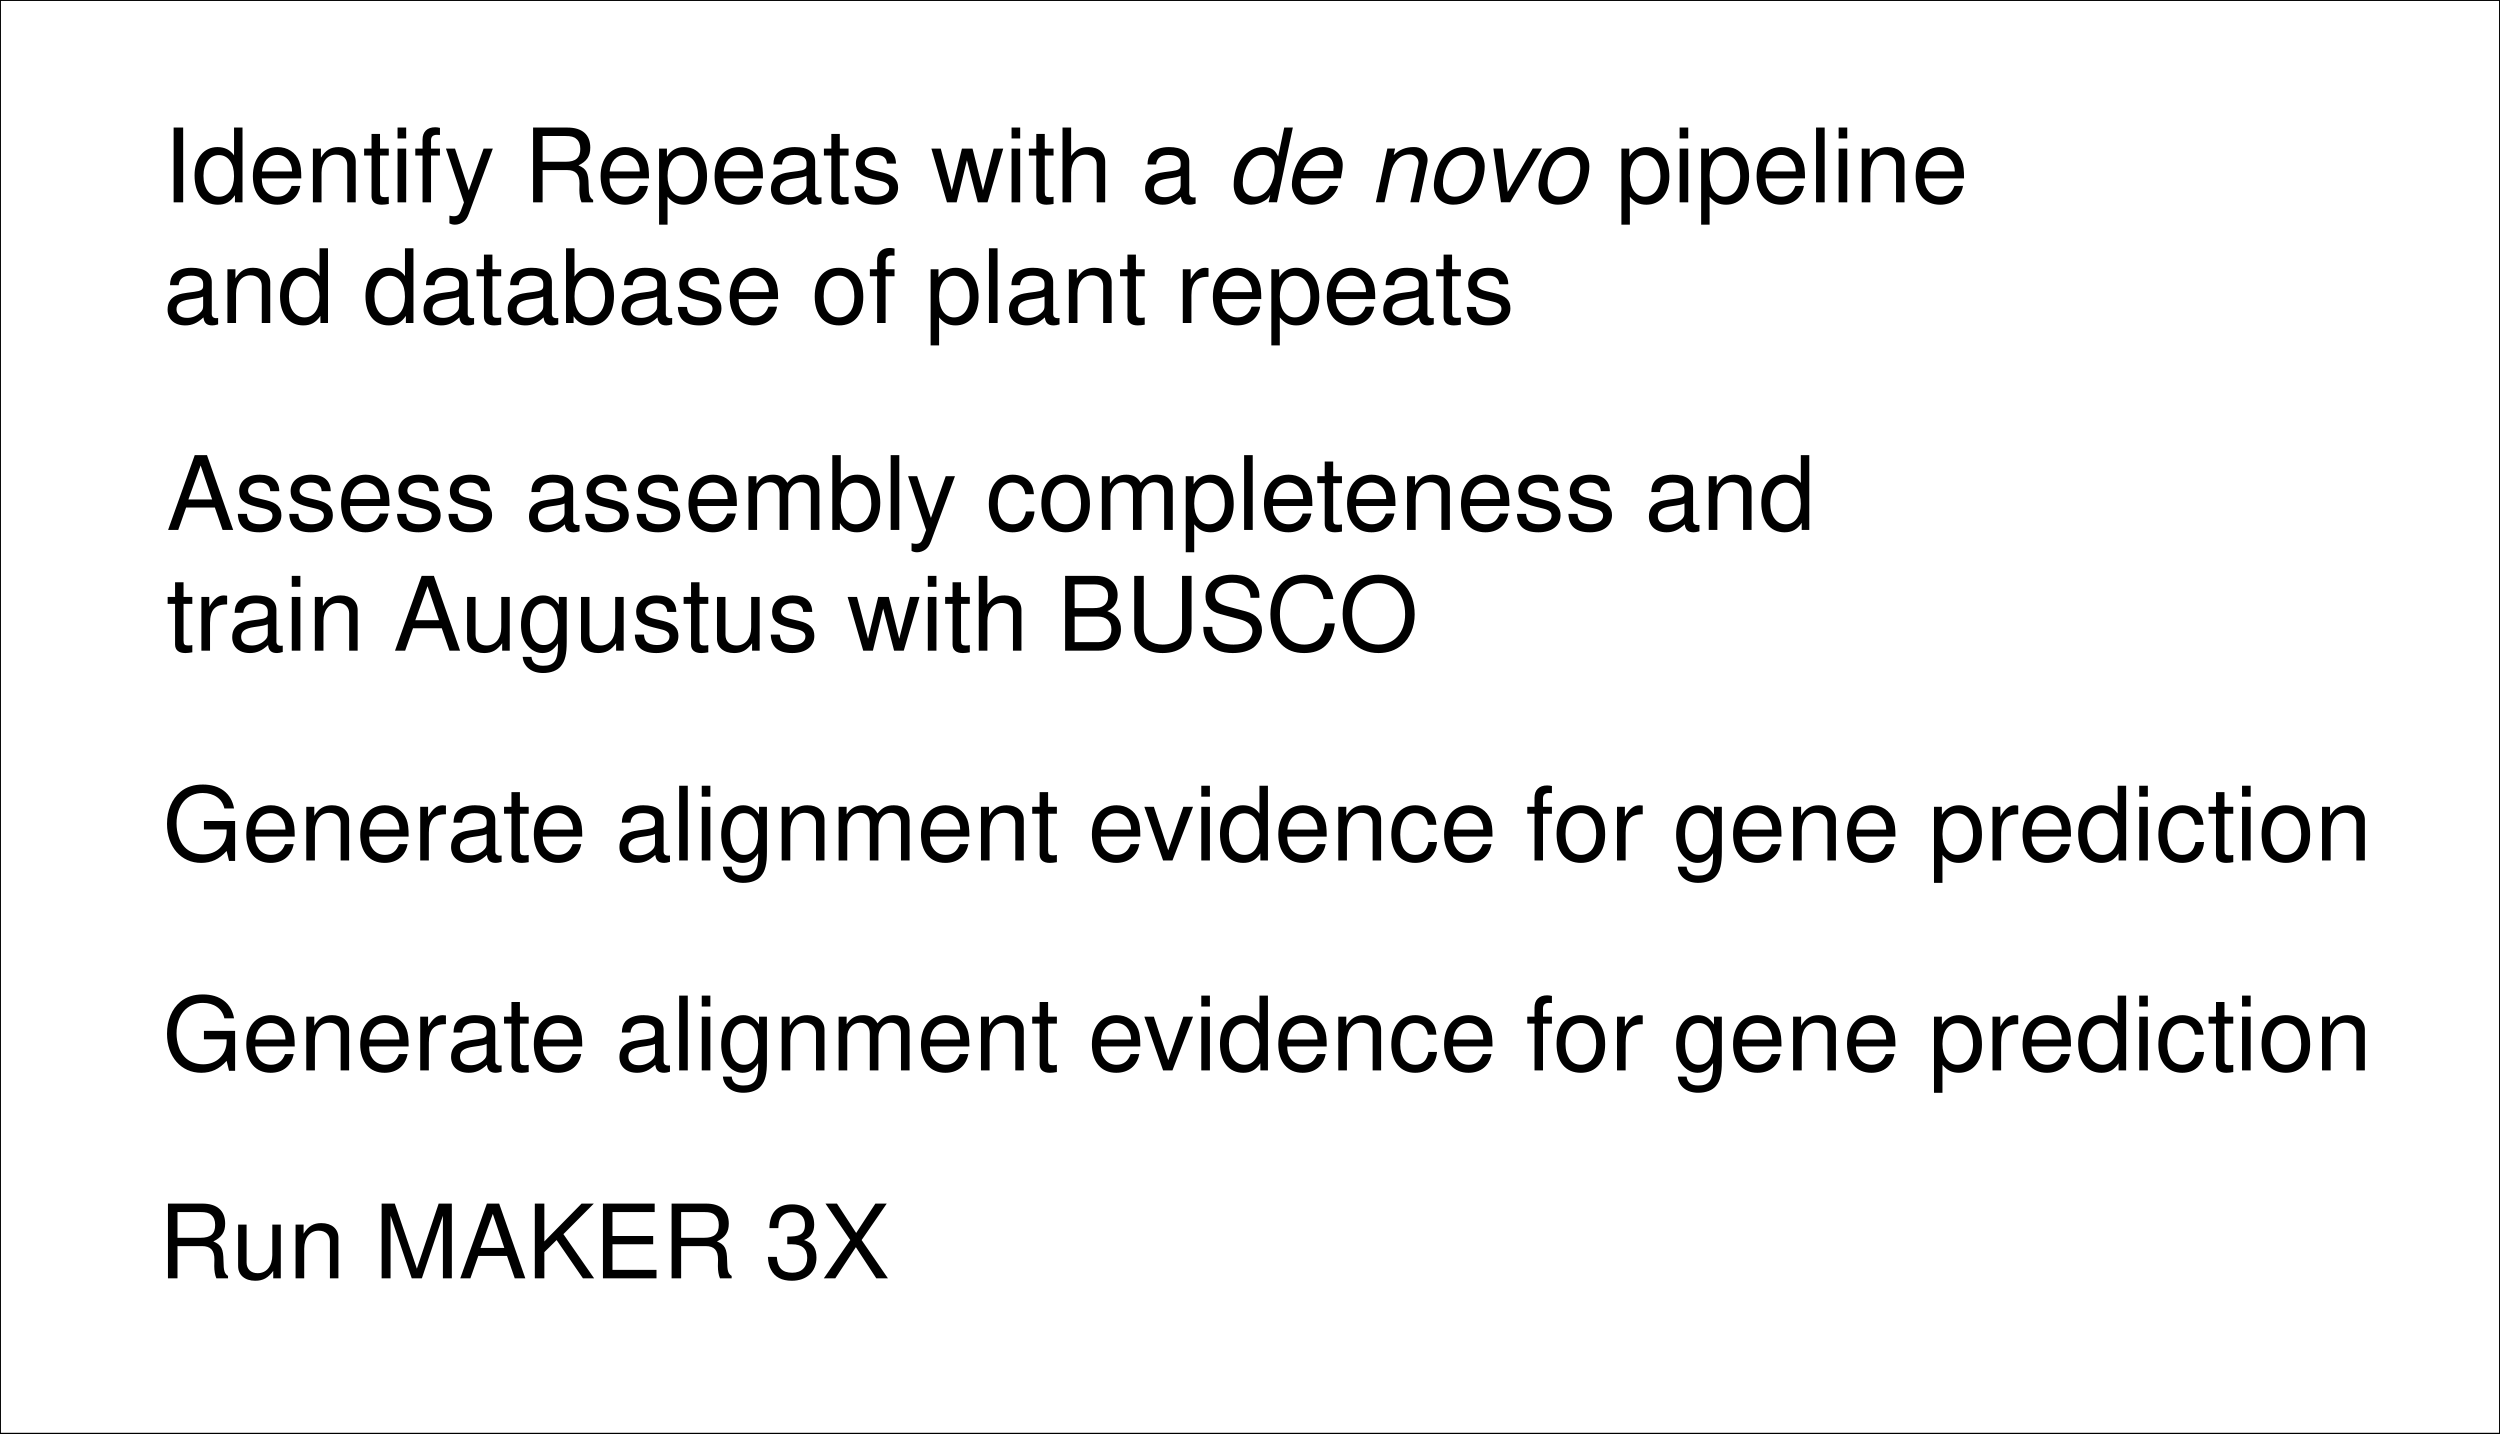
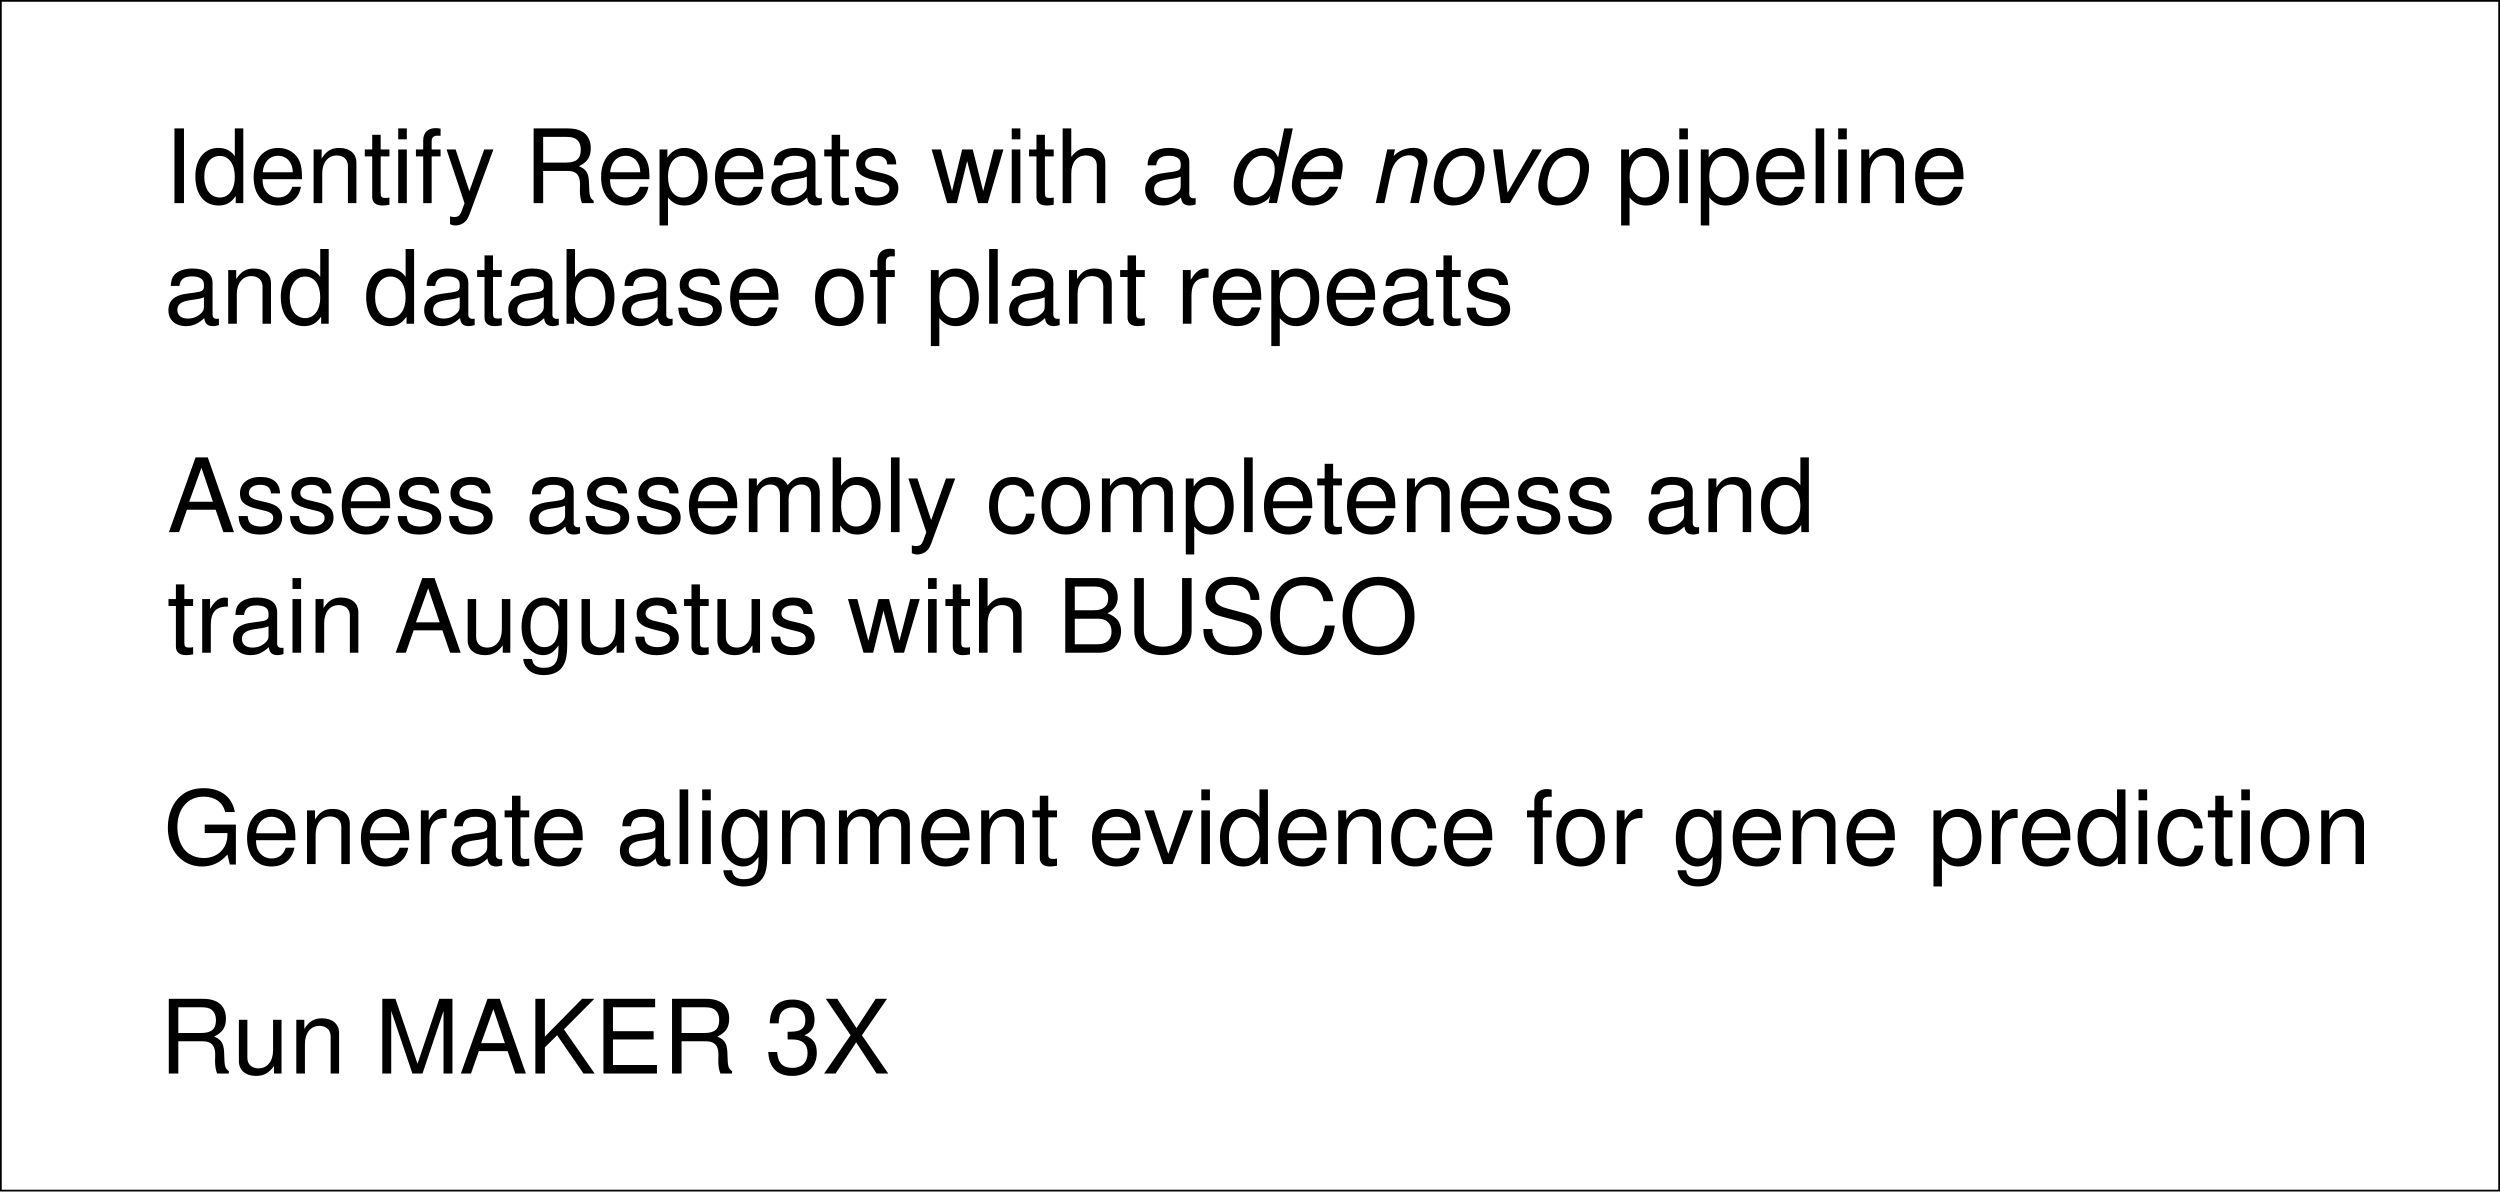
- <svg xmlns="http://www.w3.org/2000/svg" id="svg8" version="1.1" viewBox="0 0 258.182 148.067" height="148.067mm" width="258.182mm">
+ <svg xmlns="http://www.w3.org/2000/svg" id="svg8" version="1.1" viewBox="0 0 258.38 123.142" height="123.142mm" width="258.38mm">
  <defs id="defs2" />
-   <g transform="translate(8.552625,-4.810852)" id="layer1">
+   <g transform="translate(8.651625,-4.711851)" id="layer1">
    <text id="text835" y="25.702" x="8.315" style="font-style:normal;font-weight:normal;font-size:10.583px;line-height:1.15;font-family:sans-serif;fill:#000000;fill-opacity:1;stroke:none;stroke-width:0.265" xml:space="preserve">
      <tspan style="font-style:normal;font-variant:normal;font-weight:normal;font-stretch:normal;font-family:Helvetica;-inkscape-font-specification:Helvetica;stroke-width:0.265" y="25.702" x="8.315" id="tspan833">Identify Repeats with a <tspan id="tspan863" style="font-style:italic">de novo</tspan> pipeline </tspan>
      <tspan id="tspan865" style="font-style:normal;font-variant:normal;font-weight:normal;font-stretch:normal;font-family:Helvetica;-inkscape-font-specification:Helvetica;stroke-width:0.265" y="38.169" x="8.315">and database of plant repeats </tspan>
    </text>
-     <text xml:space="preserve" style="font-style:normal;font-weight:normal;font-size:10.583px;line-height:1.15;font-family:sans-serif;fill:#000000;fill-opacity:1;stroke:none;stroke-width:0.265" x="8.62" y="59.537" id="text849">
-       <tspan id="tspan847" x="8.62" y="59.537" style="font-style:normal;font-variant:normal;font-weight:normal;font-stretch:normal;font-family:Helvetica;-inkscape-font-specification:Helvetica;stroke-width:0.265">Assess assembly completeness and </tspan>
-       <tspan id="tspan867" x="8.62" y="72.004" style="font-style:normal;font-variant:normal;font-weight:normal;font-stretch:normal;font-family:Helvetica;-inkscape-font-specification:Helvetica;stroke-width:0.265">train Augustus with BUSCO</tspan>
+     <text xml:space="preserve" style="font-style:normal;font-weight:normal;font-size:10.583px;line-height:1.15;font-family:sans-serif;fill:#000000;fill-opacity:1;stroke:none;stroke-width:0.265" x="8.62" y="59.706" id="text849">
+       <tspan id="tspan847" x="8.62" y="59.706" style="font-style:normal;font-variant:normal;font-weight:normal;font-stretch:normal;font-family:Helvetica;-inkscape-font-specification:Helvetica;stroke-width:0.265">Assess assembly completeness and </tspan>
+       <tspan id="tspan867" x="8.62" y="72.173" style="font-style:normal;font-variant:normal;font-weight:normal;font-stretch:normal;font-family:Helvetica;-inkscape-font-specification:Helvetica;stroke-width:0.265">train Augustus with BUSCO</tspan>
    </text>
-     <text id="text853" y="93.677" x="8.228" style="font-style:normal;font-weight:normal;font-size:10.583px;line-height:1.25;font-family:sans-serif;fill:#000000;fill-opacity:1;stroke:none;stroke-width:0.265" xml:space="preserve">
-       <tspan style="font-style:normal;font-variant:normal;font-weight:normal;font-stretch:normal;font-family:Helvetica;-inkscape-font-specification:Helvetica;stroke-width:0.265" y="93.677" x="8.228" id="tspan851">Generate alignment evidence for gene prediction</tspan>
+     <text id="text853" y="94.015" x="8.228" style="font-style:normal;font-weight:normal;font-size:10.583px;line-height:1.25;font-family:sans-serif;fill:#000000;fill-opacity:1;stroke:none;stroke-width:0.265" xml:space="preserve">
+       <tspan style="font-style:normal;font-variant:normal;font-weight:normal;font-stretch:normal;font-family:Helvetica;-inkscape-font-specification:Helvetica;stroke-width:0.265" y="94.015" x="8.228" id="tspan851">Generate alignment evidence for gene prediction</tspan>
    </text>
-     <text xml:space="preserve" style="font-style:normal;font-weight:normal;font-size:10.583px;line-height:1.25;font-family:sans-serif;fill:#000000;fill-opacity:1;stroke:none;stroke-width:0.265" x="8.228" y="115.351" id="text857">
-       <tspan id="tspan855" x="8.228" y="115.351" style="font-style:normal;font-variant:normal;font-weight:normal;font-stretch:normal;font-family:Helvetica;-inkscape-font-specification:Helvetica;stroke-width:0.265">Generate alignment evidence for gene prediction</tspan>
+     <text id="text861" y="115.661" x="7.809" style="font-style:normal;font-weight:normal;font-size:10.583px;line-height:1.25;font-family:sans-serif;fill:#000000;fill-opacity:1;stroke:none;stroke-width:0.265" xml:space="preserve">
+       <tspan style="font-style:normal;font-variant:normal;font-weight:normal;font-stretch:normal;font-family:Helvetica;-inkscape-font-specification:Helvetica;stroke-width:0.265" y="115.661" x="7.809" id="tspan859">Run MAKER 3X</tspan>
    </text>
-     <text id="text861" y="136.827" x="7.809" style="font-style:normal;font-weight:normal;font-size:10.583px;line-height:1.25;font-family:sans-serif;fill:#000000;fill-opacity:1;stroke:none;stroke-width:0.265" xml:space="preserve">
-       <tspan style="font-style:normal;font-variant:normal;font-weight:normal;font-stretch:normal;font-family:Helvetica;-inkscape-font-specification:Helvetica;stroke-width:0.265" y="136.827" x="7.809" id="tspan859">Run MAKER 3X</tspan>
-     </text>
-     <rect y="4.811" x="-8.553" height="148.067" width="258.182" id="rect869" style="fill:none;fill-opacity:0.98;stroke-width:0.198;stroke-miterlimit:10;stroke-dashoffset:0.75;stroke:#000000;stroke-opacity:1;stroke-dasharray:none" />
+     <rect y="4.802" x="-8.561" height="122.962" width="258.2" id="rect869" style="fill:none;fill-opacity:0.98;stroke:#000000;stroke-width:0.18;stroke-miterlimit:10;stroke-dasharray:none;stroke-dashoffset:0.75;stroke-opacity:1" />
  </g>
</svg>
